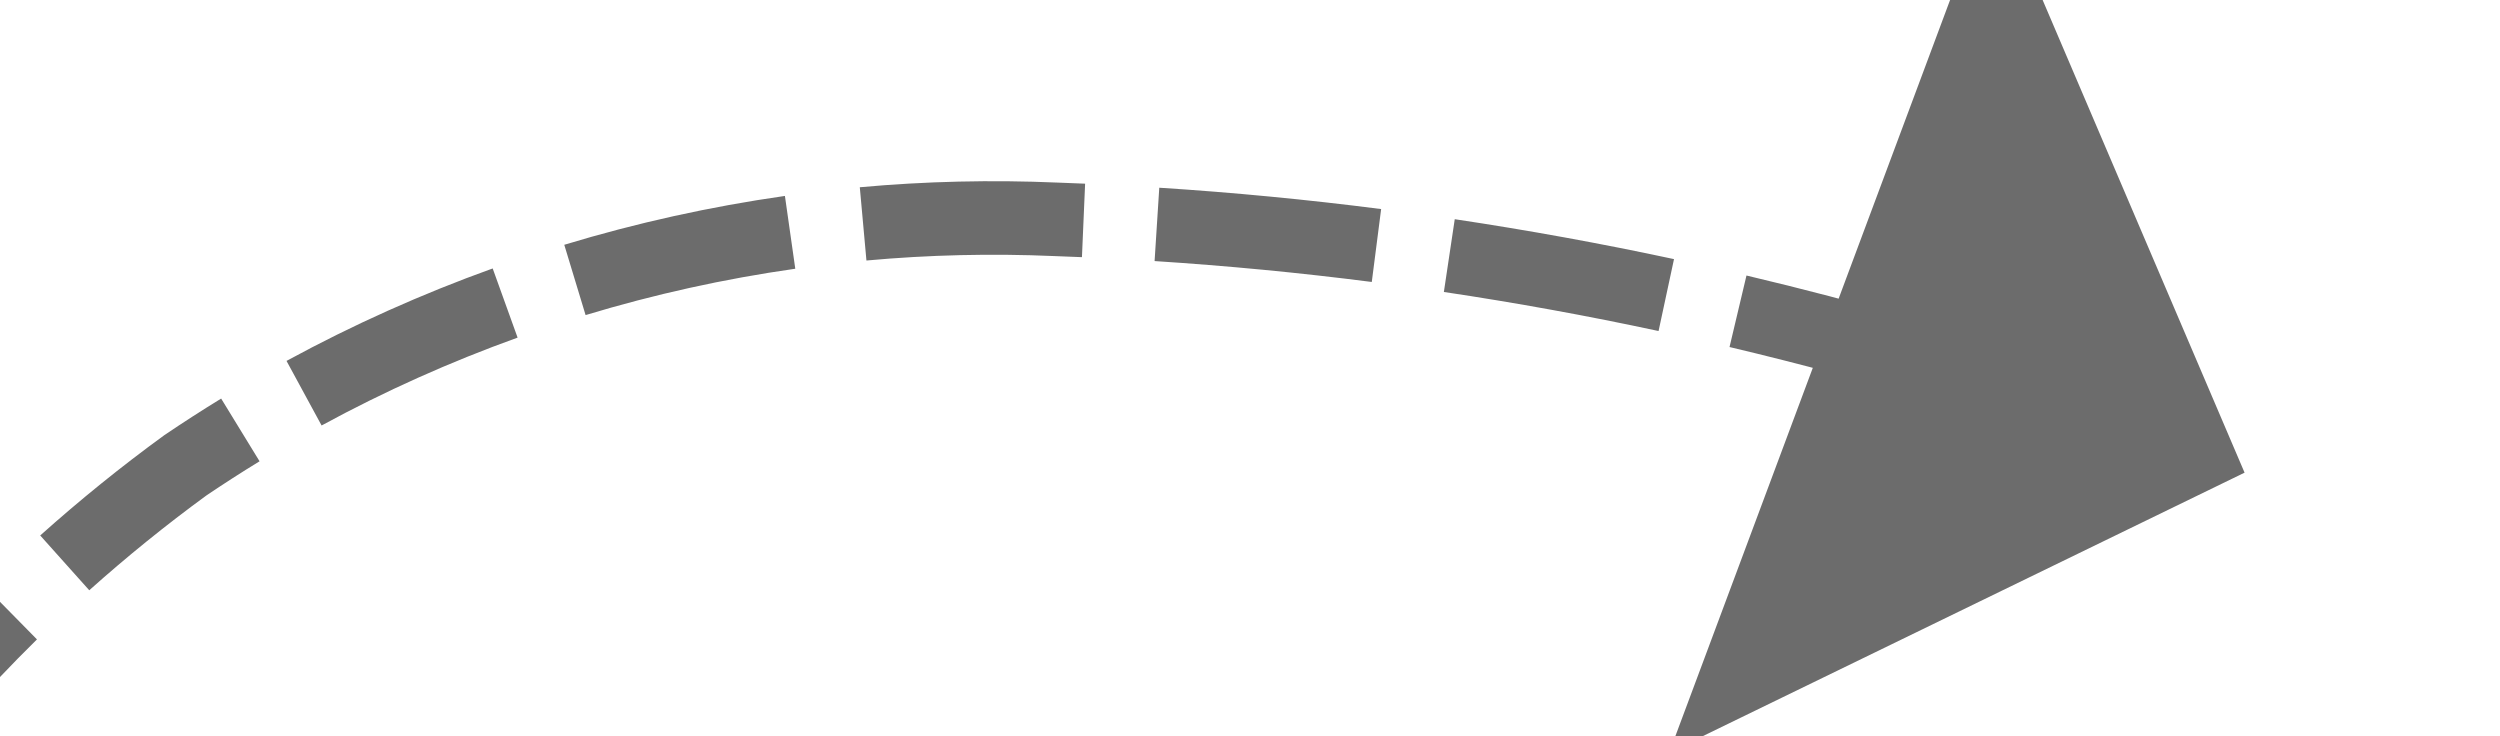
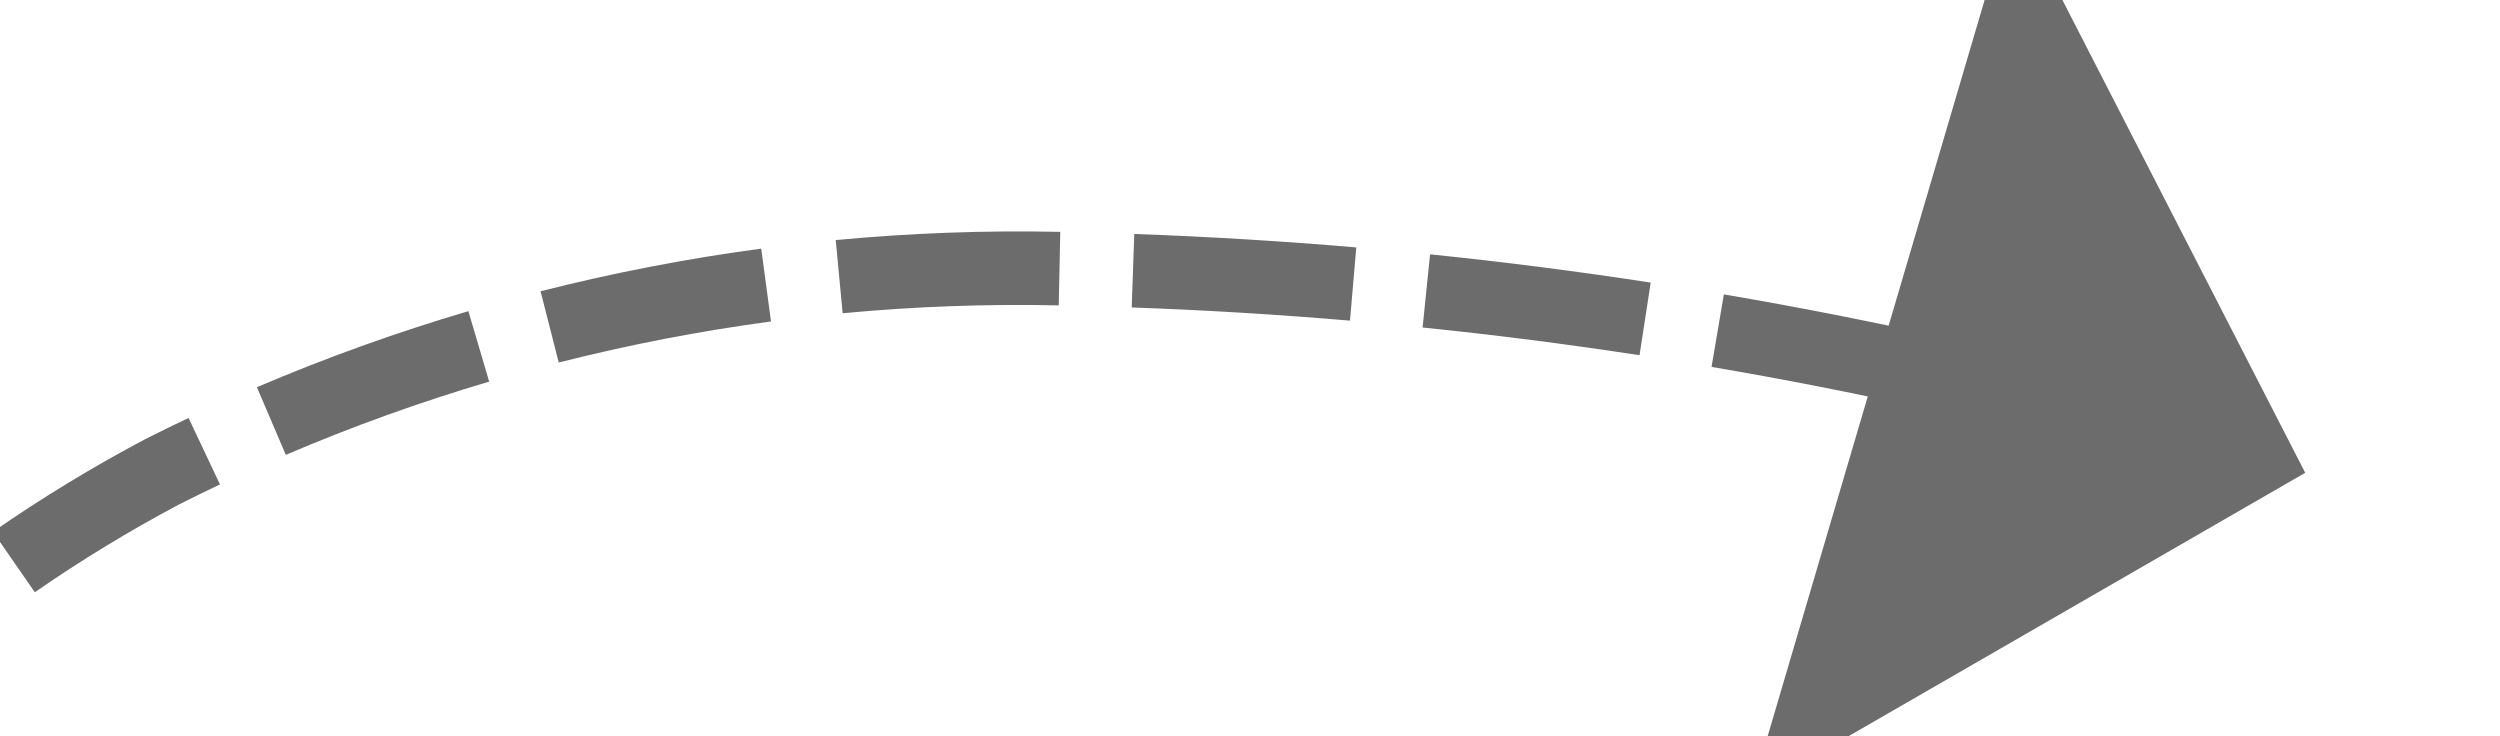
- <svg xmlns="http://www.w3.org/2000/svg" version="1.1" width="34px" height="10px" viewBox="1722 206  34 10">
-   <g transform="matrix(0.8660254 -0.5 0.5 0.8660254 127.4818 897.7686 )">
-     <path d="M 1706.641 216.969  C 1706.007 217.754  1705.395 218.557  1704.806 219.377  L 1705.618 219.96  C 1706.196 219.156  1706.797 218.368  1707.419 217.597  L 1706.641 216.969  Z M 1709.291 213.924  C 1708.6 214.66  1707.93 215.415  1707.282 216.189  L 1708.048 216.831  C 1708.685 216.072  1709.342 215.331  1710.02 214.608  L 1709.291 213.924  Z M 1712.159 211.084  C 1711.416 211.767  1710.692 212.471  1709.988 213.194  L 1710.704 213.891  C 1711.395 213.181  1712.106 212.491  1712.835 211.82  L 1712.159 211.084  Z M 1715.258 208.471  C 1714.79 208.813  1714.336 209.174  1713.898 209.553  C 1713.564 209.834  1713.235 210.119  1712.908 210.408  L 1713.571 211.157  C 1713.893 210.872  1714.218 210.591  1714.547 210.313  C 1714.967 209.951  1715.401 209.606  1715.849 209.278  L 1715.258 208.471  Z M 1718.771 206.379  C 1717.845 206.818  1716.952 207.321  1716.098 207.886  L 1716.65 208.72  C 1717.465 208.181  1718.316 207.701  1719.199 207.282  L 1718.771 206.379  Z M 1722.614 204.984  C 1721.623 205.241  1720.651 205.568  1719.706 205.962  L 1720.091 206.885  C 1720.992 206.509  1721.919 206.197  1722.865 205.952  L 1722.614 204.984  Z M 1726.672 204.368  C 1726.365 204.376  1726.058 204.391  1725.752 204.413  C 1725.033 204.489  1724.318 204.602  1723.61 204.75  L 1723.815 205.729  C 1724.485 205.589  1725.161 205.482  1725.84 205.409  C 1726.126 205.389  1726.412 205.375  1726.698 205.368  L 1726.672 204.368  Z M 1730.755 204.682  C 1729.746 204.5  1728.723 204.395  1727.698 204.369  L 1727.672 205.368  C 1728.647 205.393  1729.618 205.493  1730.578 205.666  L 1730.755 204.682  Z M 1734.69 205.815  C 1733.738 205.433  1732.758 205.123  1731.759 204.89  L 1731.532 205.863  C 1732.481 206.085  1733.412 206.379  1734.317 206.743  L 1734.69 205.815  Z M 1738.309 207.712  C 1738.202 207.644  1738.096 207.577  1737.989 207.51  C 1737.233 207.029  1736.445 206.598  1735.631 206.222  L 1735.211 207.13  C 1735.986 207.488  1736.736 207.898  1737.455 208.356  C 1737.561 208.422  1737.666 208.489  1737.772 208.556  L 1738.309 207.712  Z M 1741.623 210.024  C 1740.819 209.411  1739.996 208.824  1739.155 208.264  L 1738.601 209.096  C 1739.424 209.645  1740.23 210.219  1741.017 210.819  L 1741.623 210.024  Z M 1744.732 212.605  C 1743.982 211.927  1743.211 211.273  1742.421 210.644  L 1741.798 211.427  C 1742.572 212.043  1743.327 212.683  1744.061 213.347  L 1744.732 212.605  Z M 1747.119 214.918  C 1746.584 214.362  1746.035 213.82  1745.474 213.291  L 1744.788 214.018  C 1745.508 214.697  1746.207 215.398  1746.882 216.121  L 1747.119 214.918  Z M 1704.225 220.202  C 1703.651 221.032  1703.1 221.878  1702.573 222.739  L 1703.427 223.261  C 1703.944 222.416  1704.484 221.585  1705.047 220.77  L 1704.225 220.202  Z M 1741.322 218.383  L 1750 219  L 1751.04 210.362  L 1741.322 218.383  Z " fill-rule="nonzero" fill="#6c6c6c" stroke="none" />
+ <svg xmlns="http://www.w3.org/2000/svg" version="1.1" width="34px" height="10px" viewBox="1698 256  34 10">
+   <g transform="matrix(-0.8829476 0.4694716 -0.4694716 -0.8829476 3351.787 -313.6944 )">
+     <path d="M 1745.991 258.804  C 1746.696 258.076  1747.372 257.32  1748.016 256.537  L 1747.244 255.902  C 1746.617 256.664  1745.959 257.4  1745.273 258.109  L 1745.991 258.804  Z M 1743.019 261.559  C 1743.798 260.911  1744.552 260.232  1745.276 259.523  L 1744.577 258.808  C 1743.872 259.498  1743.139 260.159  1742.38 260.789  L 1743.019 261.559  Z M 1739.757 263.976  C 1739.906 263.881  1740.054 263.784  1740.2 263.685  C 1740.893 263.211  1741.571 262.715  1742.231 262.196  L 1741.613 261.41  C 1740.971 261.914  1740.312 262.397  1739.638 262.858  C 1739.499 262.952  1739.359 263.044  1739.219 263.134  L 1739.757 263.976  Z M 1736.105 265.825  C 1737.062 265.456  1737.99 265.015  1738.88 264.507  L 1738.384 263.638  C 1737.537 264.122  1736.655 264.541  1735.745 264.892  L 1736.105 265.825  Z M 1732.158 266.909  C 1733.169 266.738  1734.166 266.491  1735.14 266.17  L 1734.827 265.22  C 1733.901 265.525  1732.953 265.76  1731.991 265.923  L 1732.158 266.909  Z M 1728.067 267.173  C 1728.284 267.183  1728.502 267.191  1728.719 267.195  C 1729.529 267.197  1730.339 267.15  1731.143 267.055  L 1731.026 266.062  C 1730.264 266.151  1729.498 266.196  1728.731 266.195  C 1728.525 266.191  1728.319 266.184  1728.114 266.174  L 1728.067 267.173  Z M 1724.025 266.669  C 1725.024 266.873  1726.034 267.019  1727.05 267.106  L 1727.135 266.109  C 1726.158 266.026  1725.186 265.886  1724.225 265.69  L 1724.025 266.669  Z M 1720.109 265.55  C 1721.065 265.905  1722.04 266.204  1723.031 266.447  L 1723.268 265.475  C 1722.315 265.242  1721.377 264.954  1720.457 264.613  L 1720.109 265.55  Z M 1716.411 263.842  C 1717.301 264.34  1718.219 264.785  1719.16 265.177  L 1719.544 264.254  C 1718.639 263.877  1717.755 263.448  1716.899 262.969  L 1716.411 263.842  Z M 1712.956 261.765  C 1713.803 262.313  1714.663 262.839  1715.536 263.344  L 1716.036 262.478  C 1715.178 261.982  1714.332 261.464  1713.499 260.926  L 1712.956 261.765  Z M 1709.645 259.463  C 1710.453 260.066  1711.276 260.649  1712.114 261.211  L 1712.671 260.38  C 1711.847 259.828  1711.038 259.255  1710.243 258.662  L 1709.645 259.463  Z M 1706.494 256.946  C 1707.261 257.601  1708.043 258.238  1708.842 258.854  L 1709.453 258.062  C 1708.668 257.456  1707.898 256.831  1707.144 256.186  L 1706.494 256.946  Z M 1748.649 255.746  C 1749.272 254.946  1749.862 254.122  1750.418 253.274  L 1749.582 252.726  C 1749.041 253.551  1748.466 254.353  1747.86 255.132  L 1748.649 255.746  Z M 1711.695 252.7  L 1703 253  L 1702.876 261.699  L 1711.695 252.7  Z " fill-rule="nonzero" fill="#6c6c6c" stroke="none" />
  </g>
</svg>
